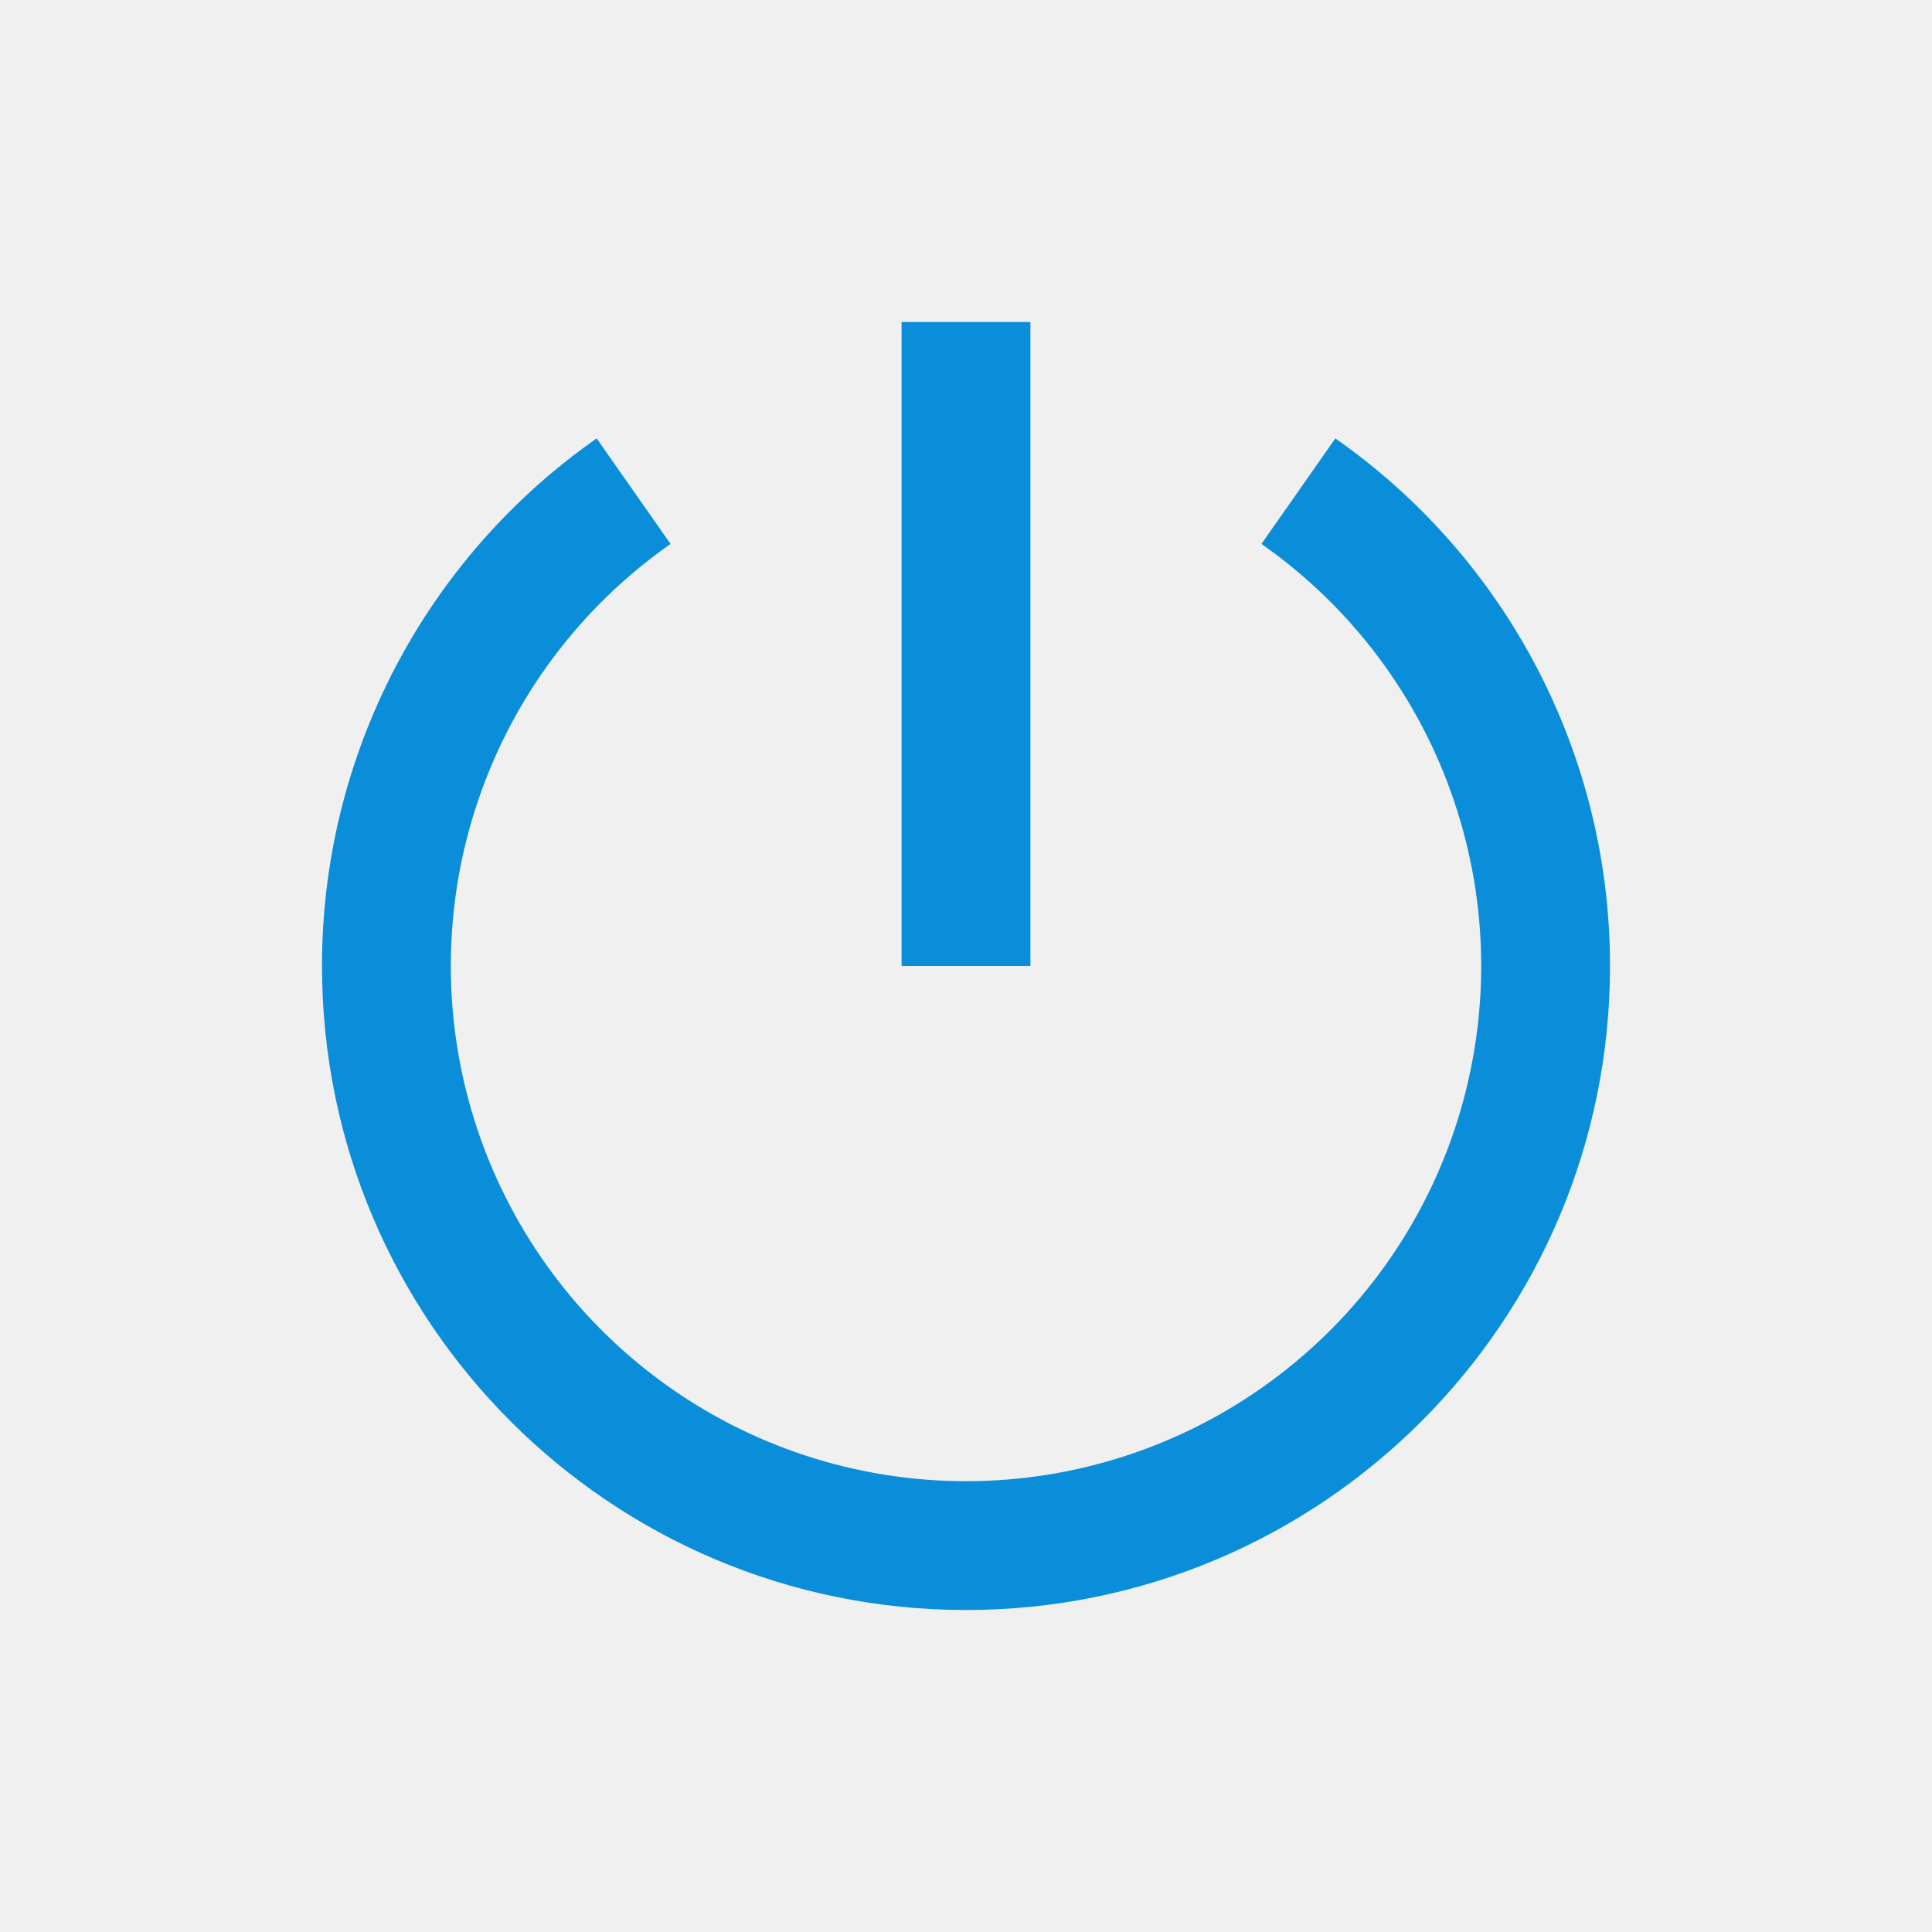
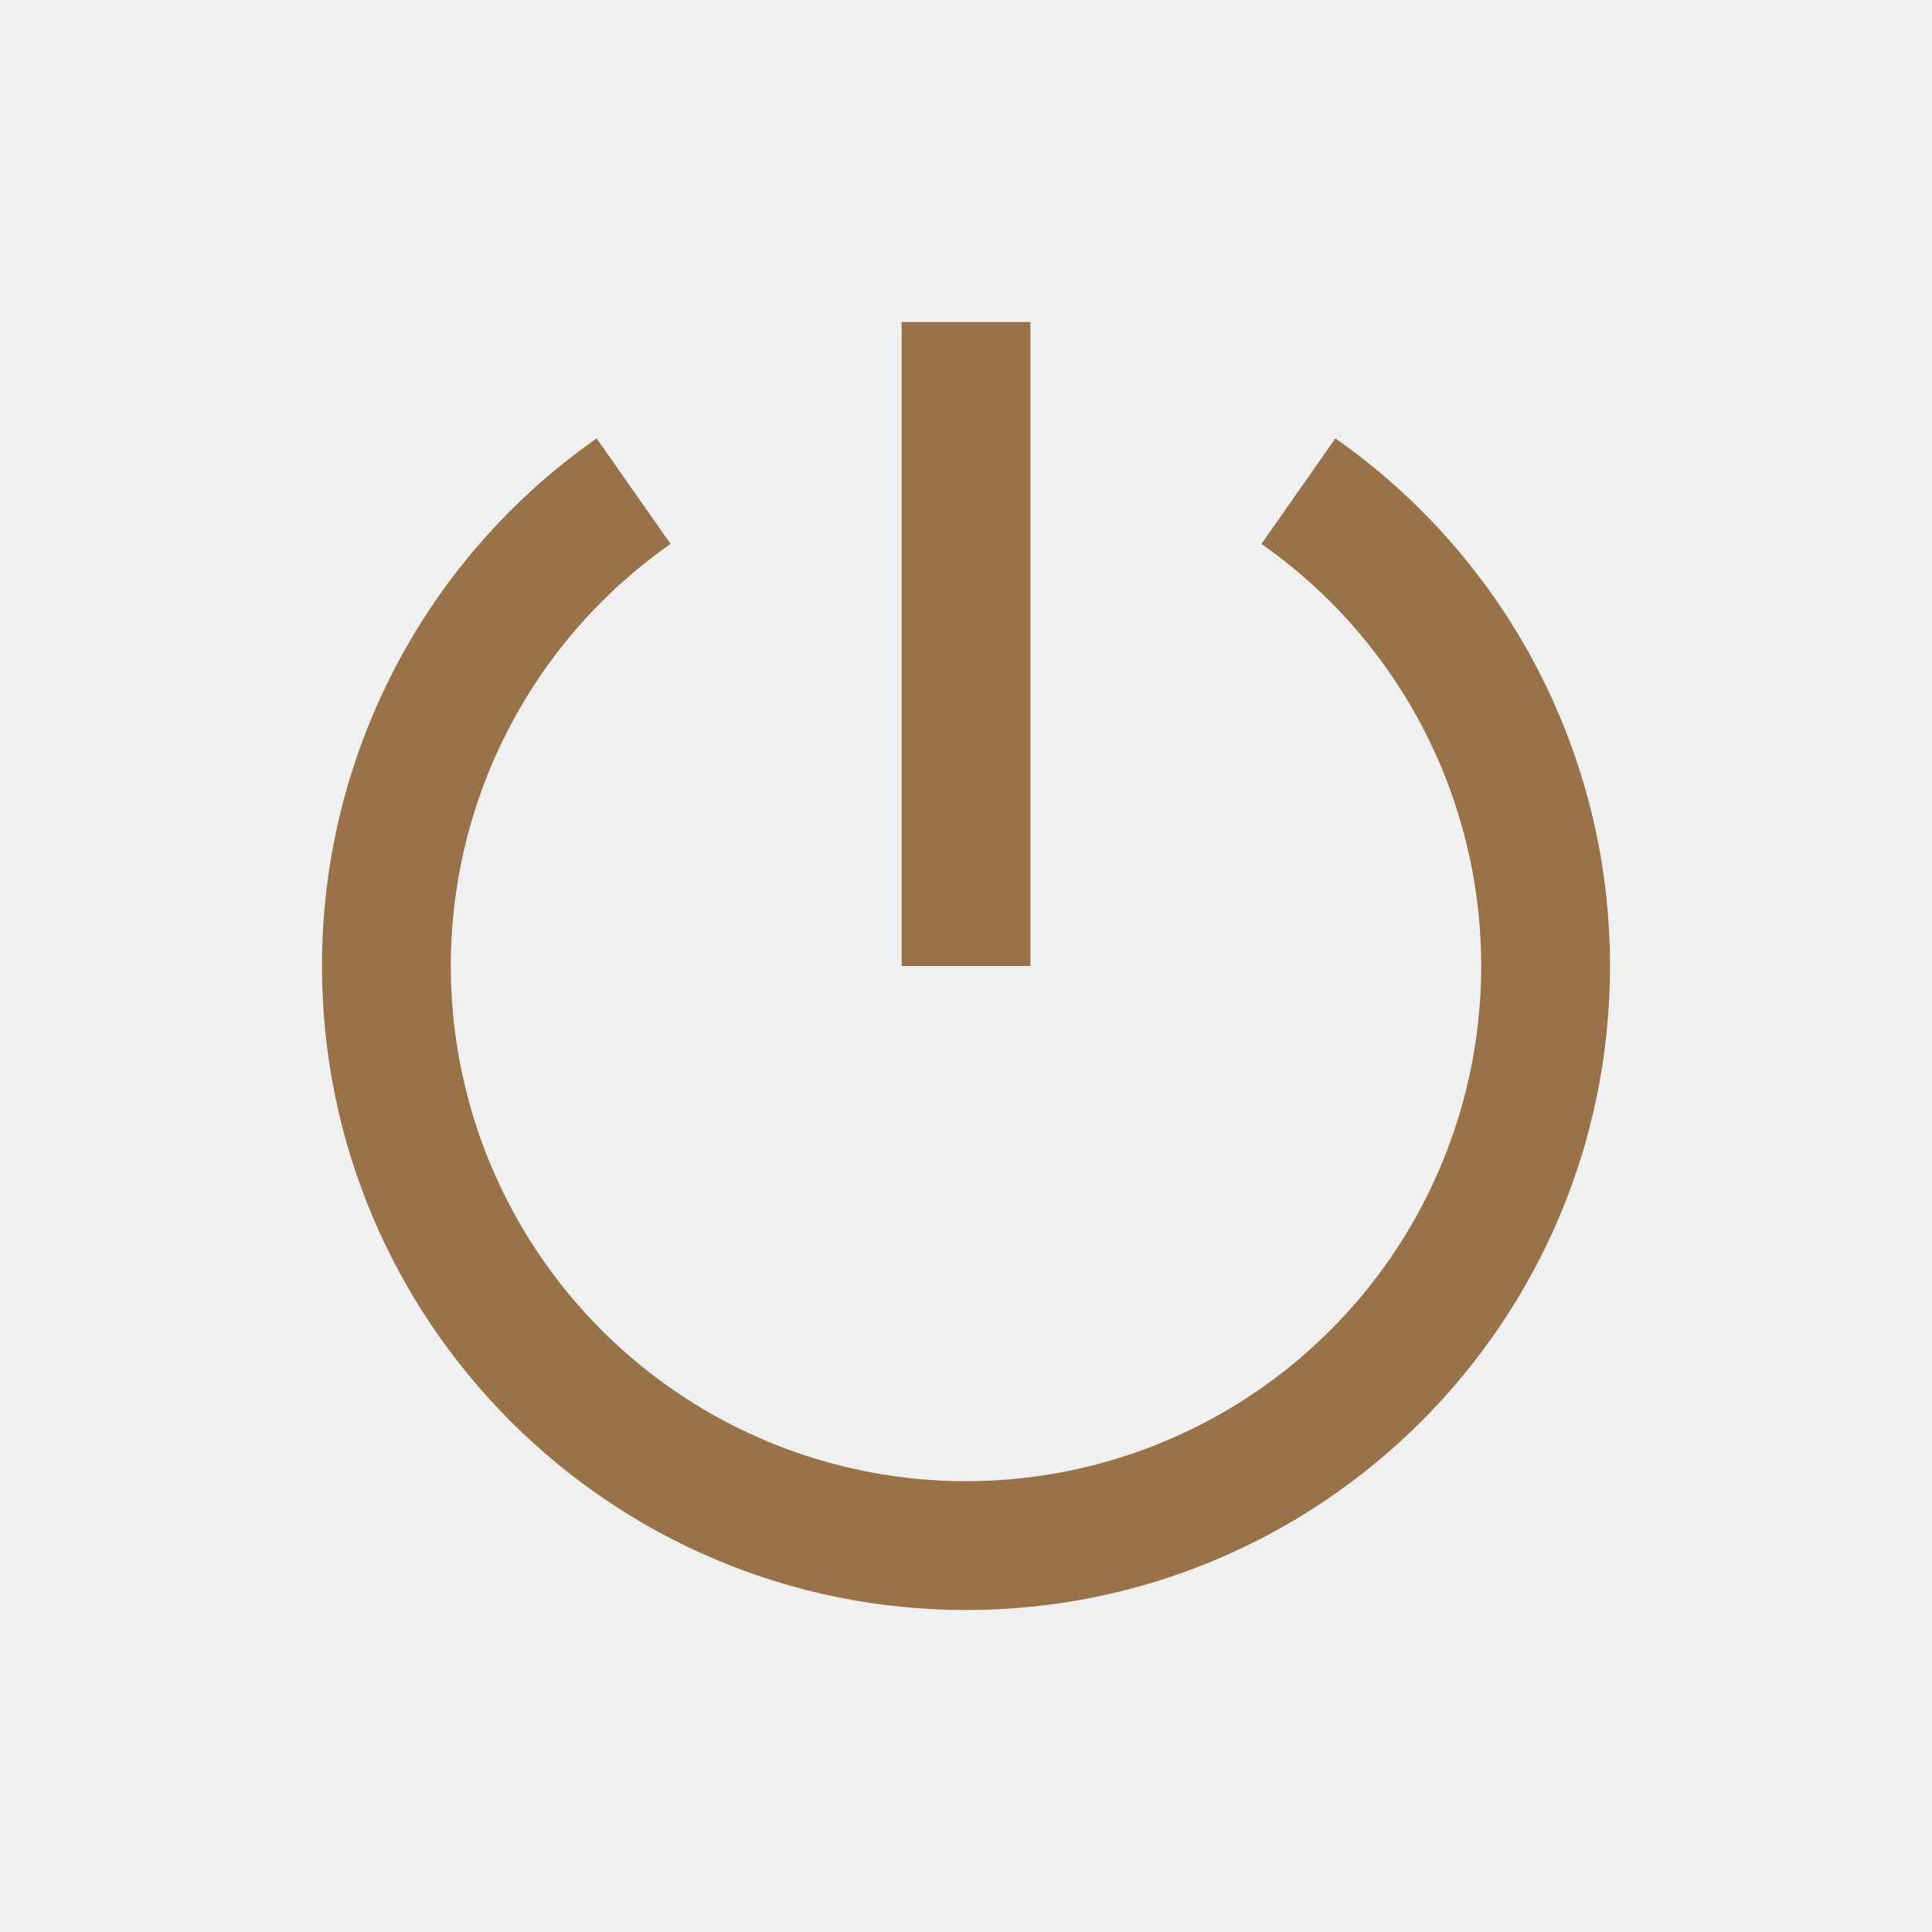
<svg xmlns="http://www.w3.org/2000/svg" width="24" height="24" viewBox="0 0 24 24" fill="none">
  <g clip-path="url(#clip0_19_43)">
-     <path d="M7.412 5.446L8.33 6.757C7.215 7.537 6.377 8.653 5.94 9.942C5.502 11.231 5.487 12.626 5.896 13.924C6.305 15.222 7.118 16.356 8.216 17.161C9.313 17.966 10.639 18.4 12 18.4C13.361 18.4 14.687 17.966 15.784 17.161C16.882 16.356 17.695 15.222 18.104 13.924C18.513 12.626 18.498 11.231 18.06 9.942C17.623 8.653 16.785 7.537 15.67 6.757L16.588 5.446C17.642 6.183 18.503 7.164 19.097 8.305C19.691 9.446 20.001 10.713 20 12C20 16.418 16.418 20 12 20C7.582 20 4 16.418 4 12C3.999 10.713 4.309 9.446 4.903 8.305C5.497 7.164 6.358 6.183 7.412 5.446V5.446ZM11.2 12V4H12.8V12H11.2Z" fill="#0A8ED9" />
+     <path d="M7.412 5.446L8.33 6.757C7.215 7.537 6.377 8.653 5.94 9.942C5.502 11.231 5.487 12.626 5.896 13.924C6.305 15.222 7.118 16.356 8.216 17.161C9.313 17.966 10.639 18.4 12 18.4C13.361 18.4 14.687 17.966 15.784 17.161C16.882 16.356 17.695 15.222 18.104 13.924C18.513 12.626 18.498 11.231 18.06 9.942C17.623 8.653 16.785 7.537 15.67 6.757L16.588 5.446C17.642 6.183 18.503 7.164 19.097 8.305C19.691 9.446 20.001 10.713 20 12C20 16.418 16.418 20 12 20C7.582 20 4 16.418 4 12C3.999 10.713 4.309 9.446 4.903 8.305C5.497 7.164 6.358 6.183 7.412 5.446V5.446ZM11.2 12V4H12.8V12H11.2Z" fill="#997249" />
  </g>
  <defs>
    <clipPath id="clip0_19_43">
      <rect width="24" height="24" fill="white" />
    </clipPath>
  </defs>
</svg>
